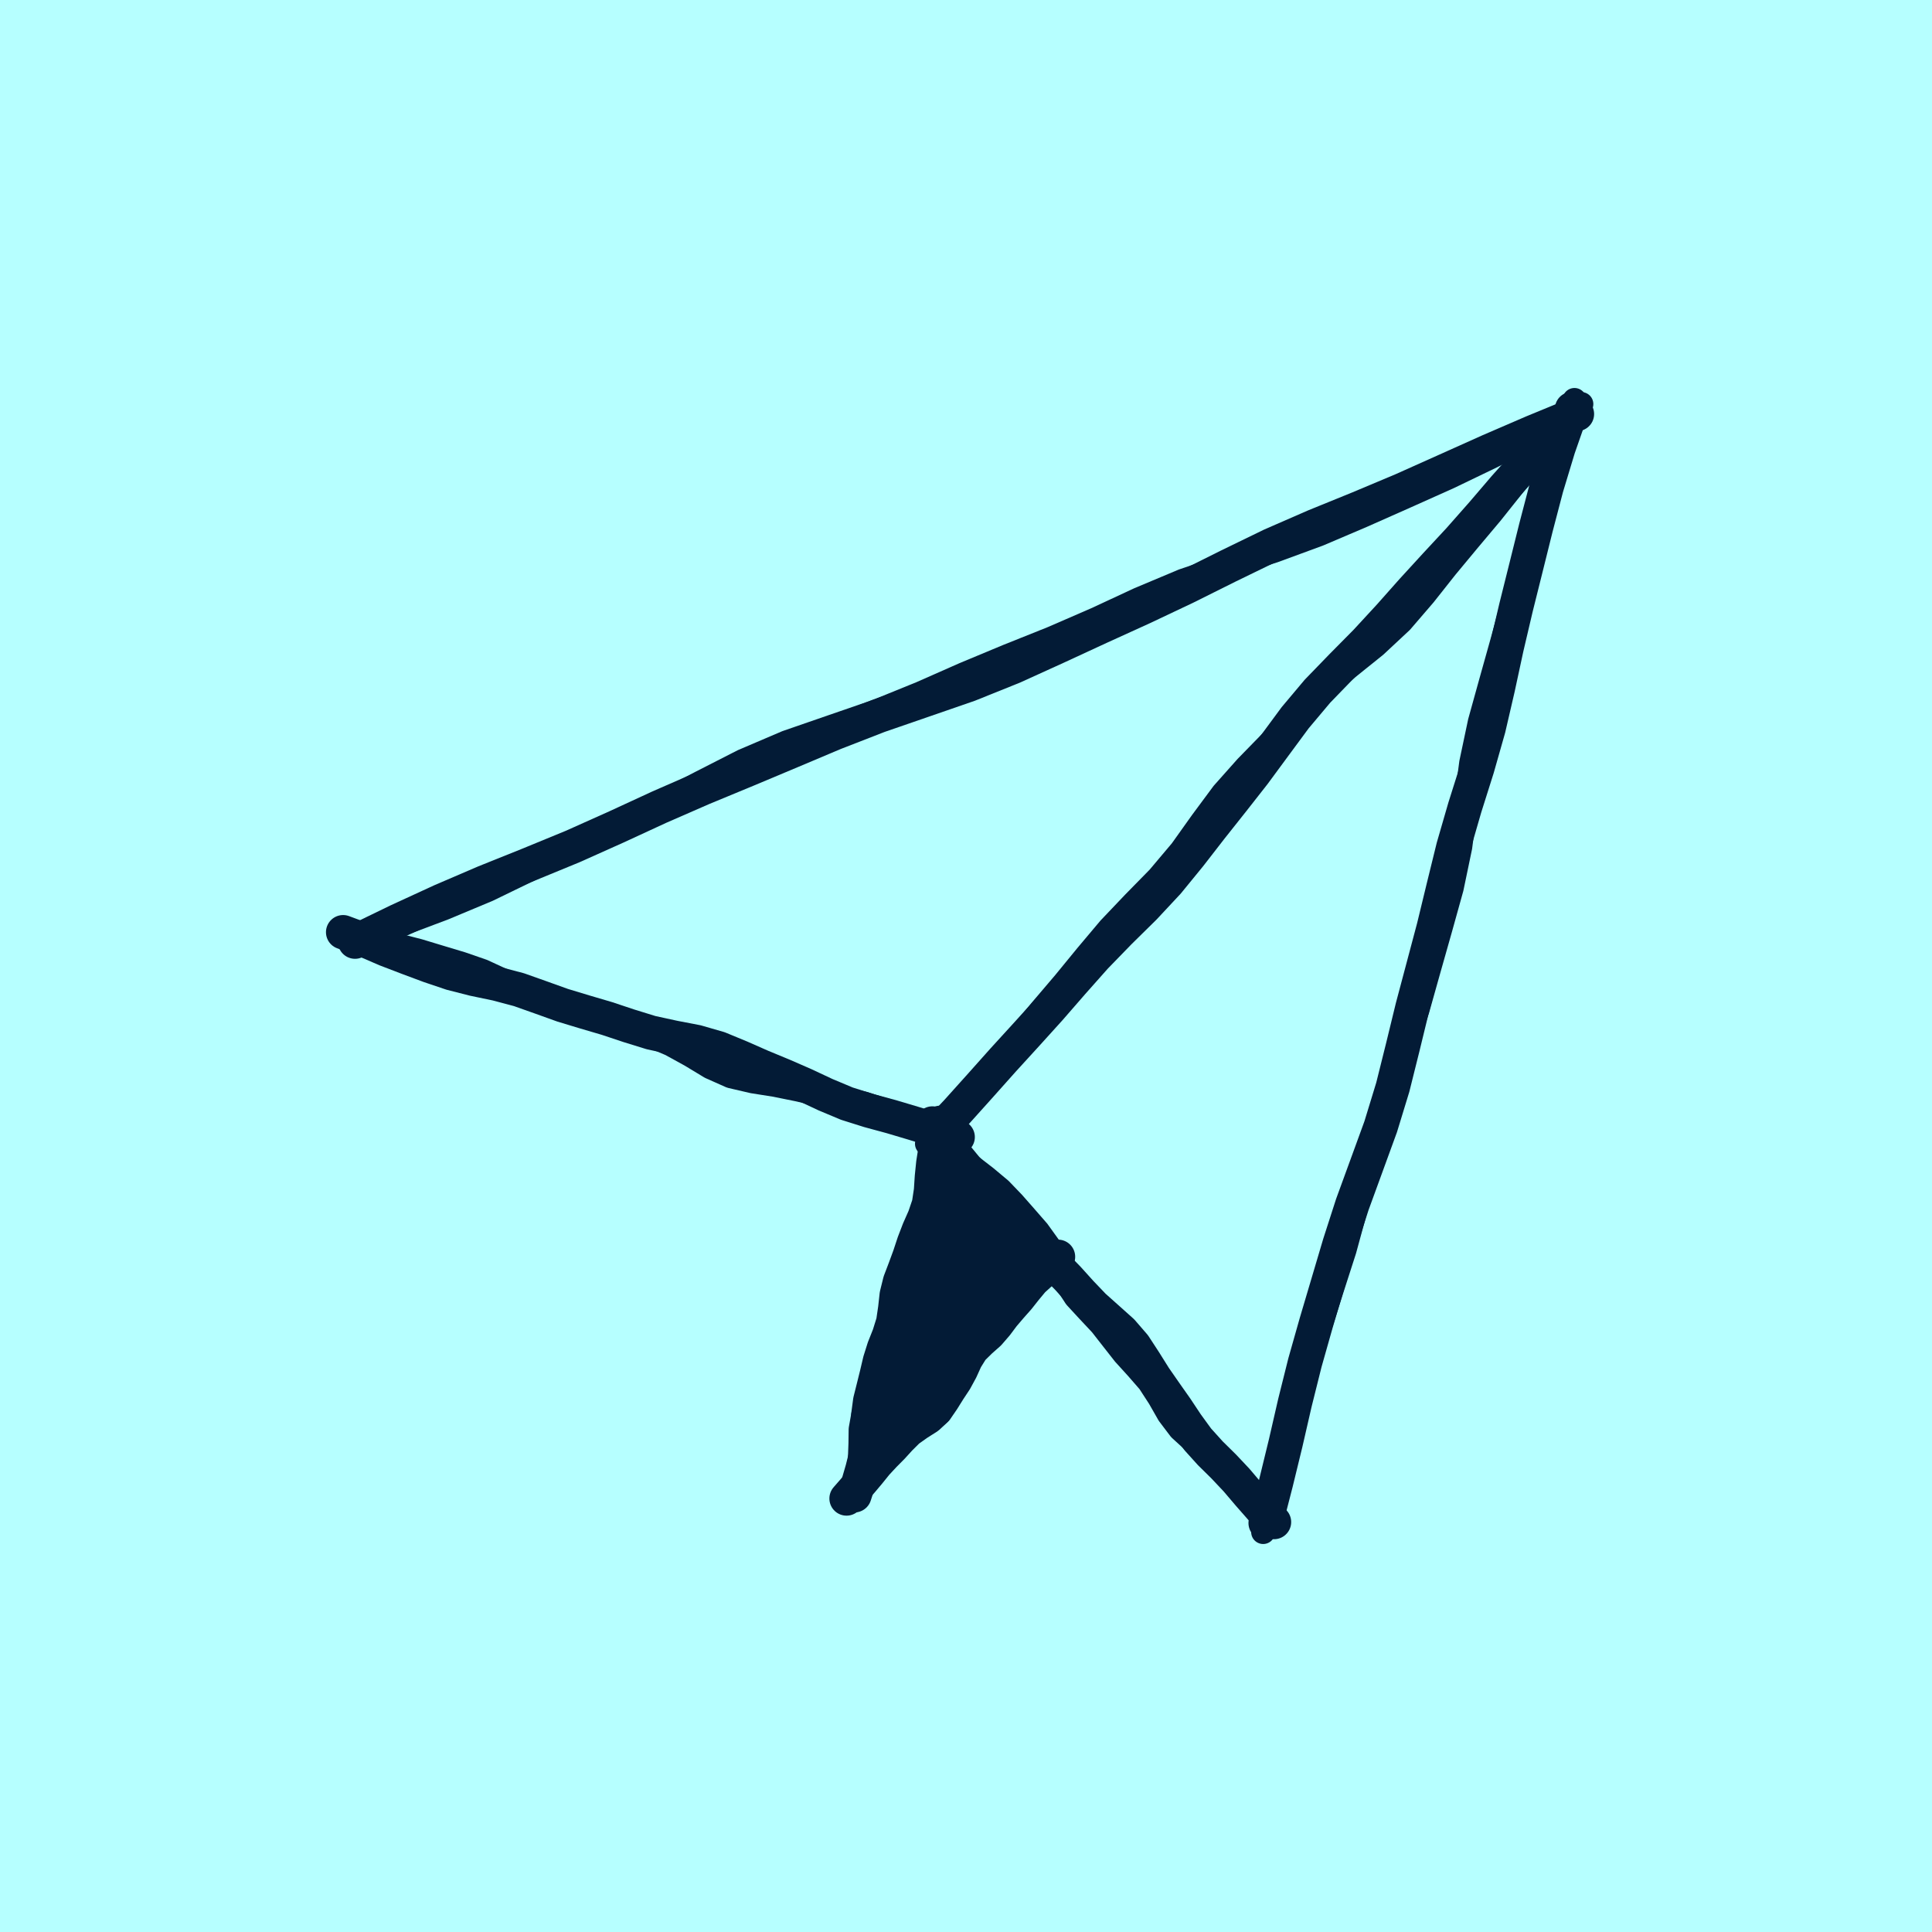
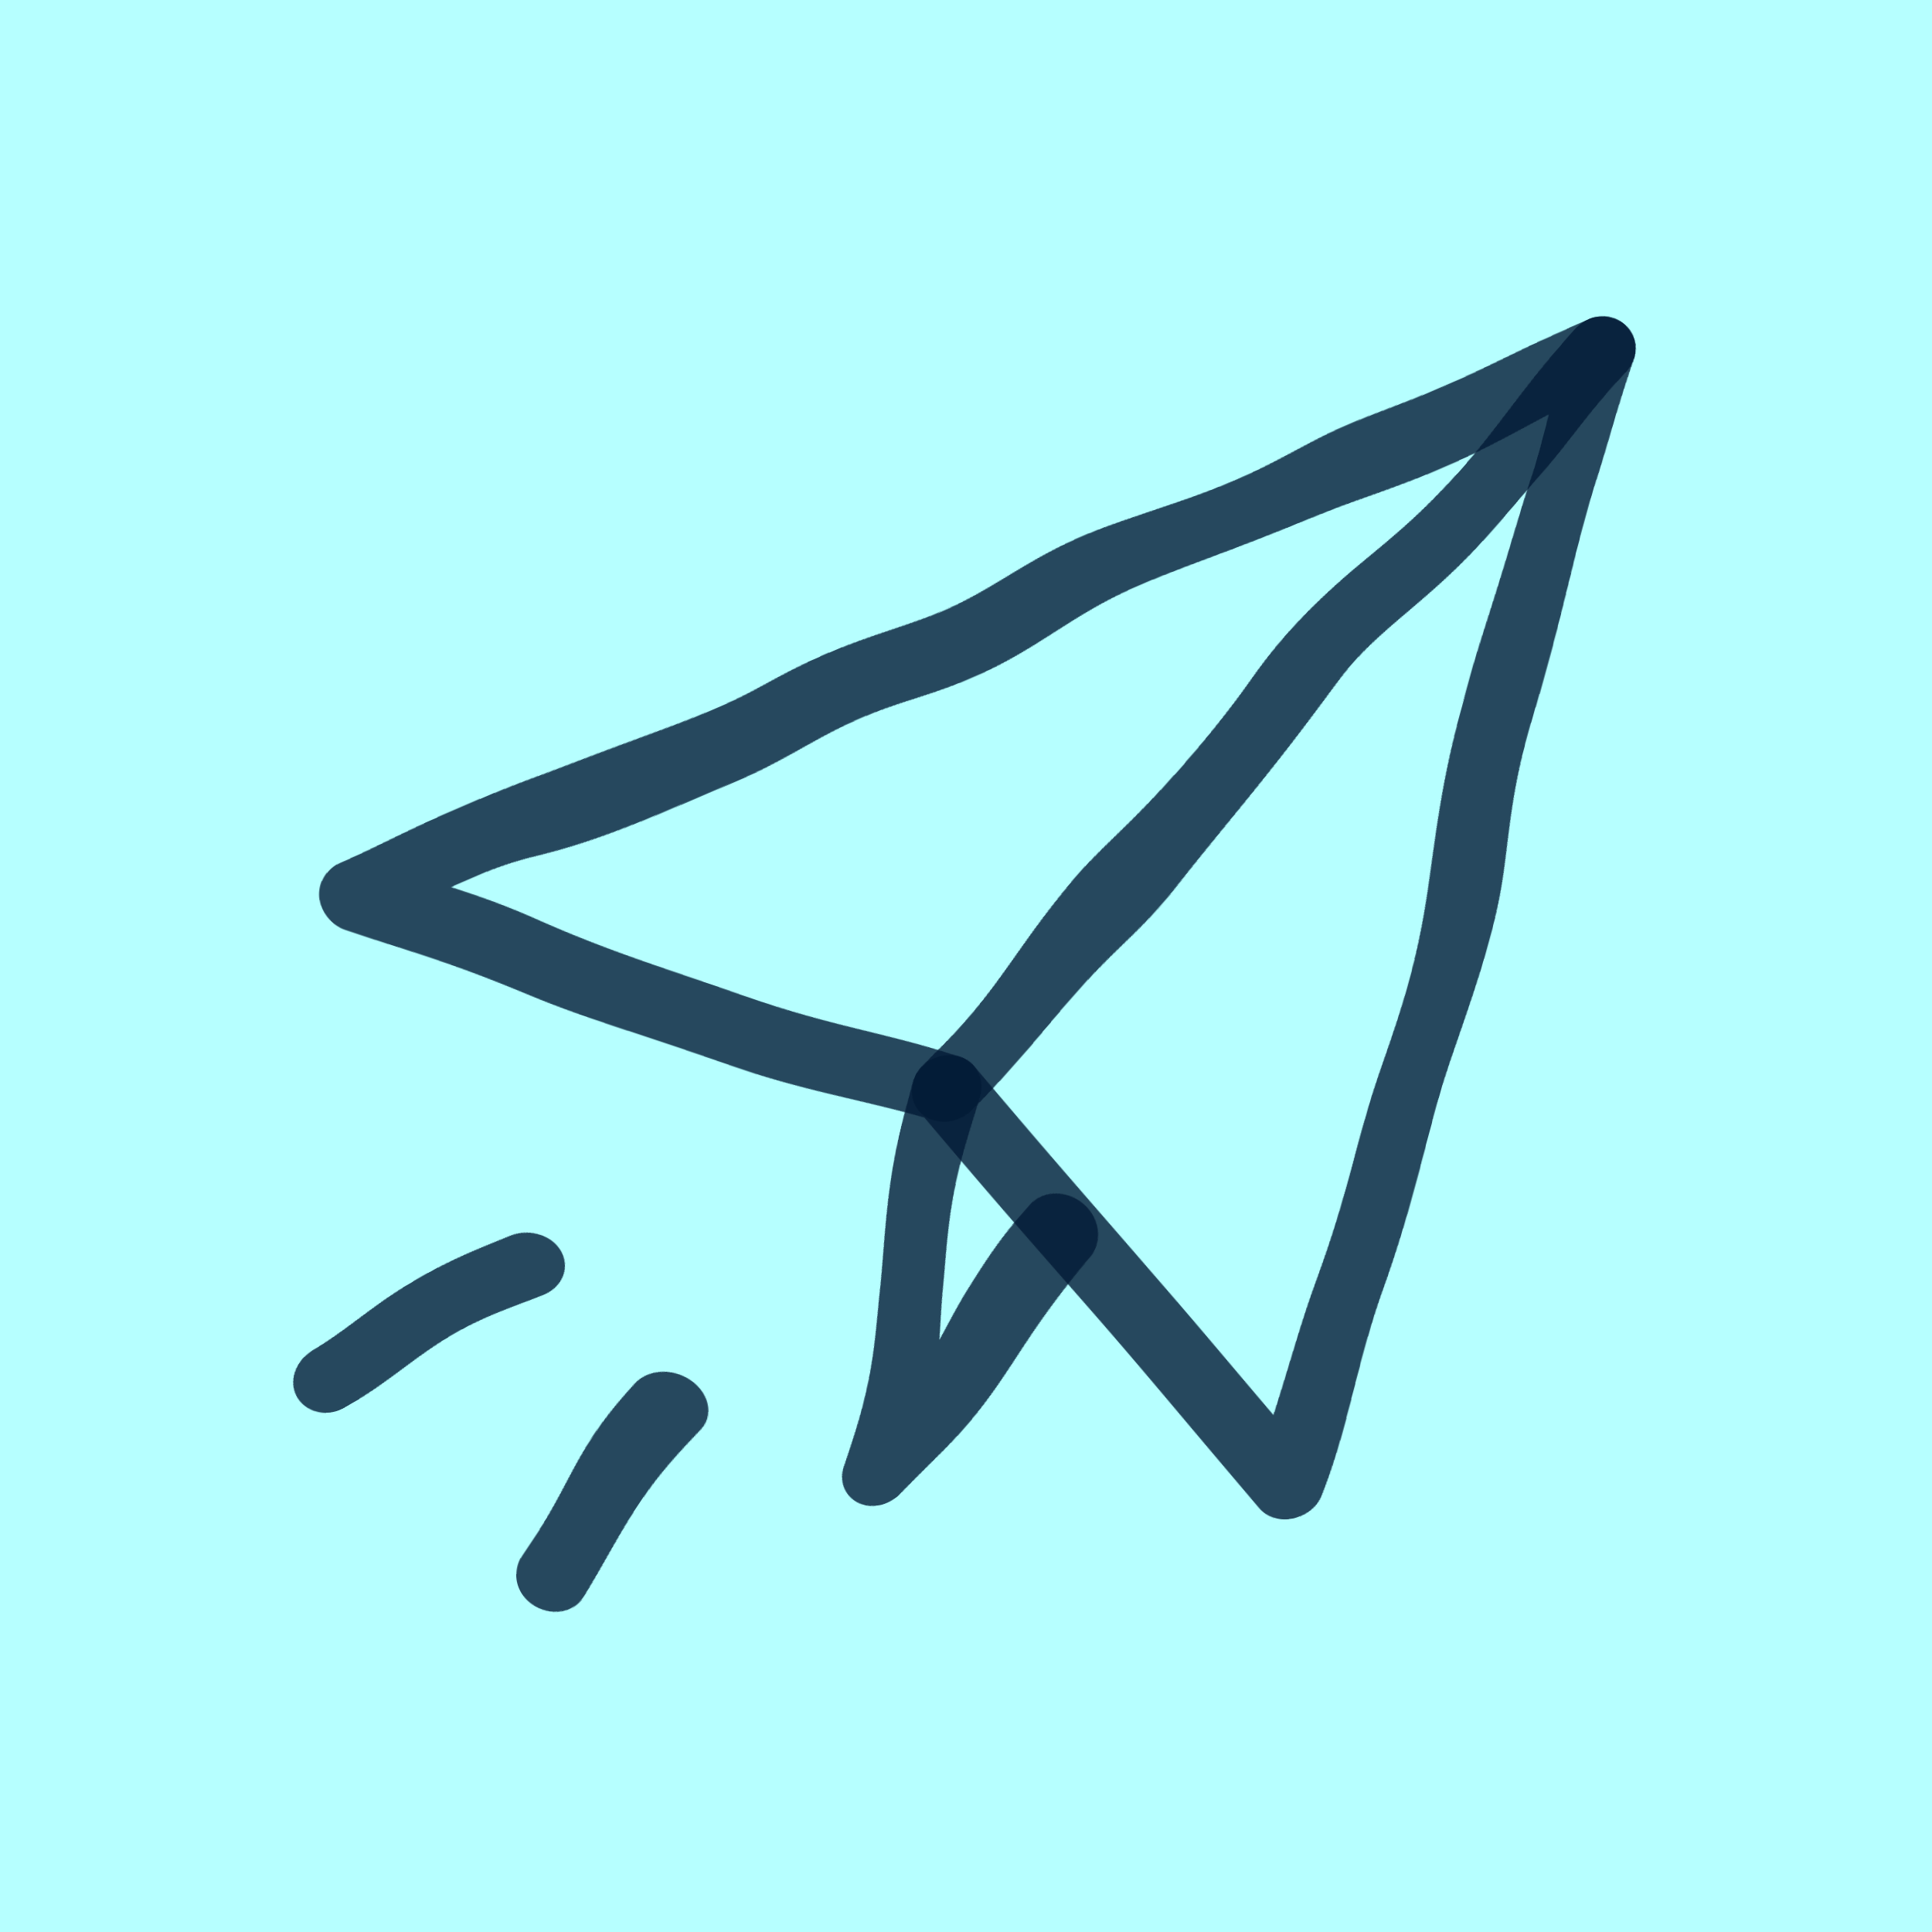
- <svg xmlns="http://www.w3.org/2000/svg" viewBox="0 0 512 512" width="512" height="512">
-   <rect width="512" height="512" rx="0" fill="#B6FFFF" />
-   <g fill="none" stroke="#031B36" stroke-linecap="round" stroke-linejoin="round">
-     <path d="M248.73 299.64 L226.91 394.18 L277.82 336.00 Z" fill="#031B36" />
-     <path d="M94.09 249.55 L105.43 244.05 L116.88 238.78 L128.45 233.81 L140.15 229.11 L151.80 224.32 L163.30 219.17 L174.74 213.89 L186.28 208.85 L197.93 204.03 L209.54 199.16 L221.15 194.26 L232.90 189.69 L244.84 185.57 L256.78 181.44 L268.47 176.74 L279.94 171.53 L291.38 166.24 L302.85 161.02 L314.24 155.63 L325.53 150.00 L336.87 144.49 L348.42 139.45 L360.09 134.70 L371.70 129.82 L383.20 124.67 L394.70 119.51 L406.26 114.52 L417.91 109.72" stroke-width="9.09" />
-     <path d="M94.04 249.57 L105.85 245.13 L117.65 240.68 L129.28 235.82 L140.63 230.31 L151.85 224.53 L163.14 218.89 L174.44 213.27 L185.64 207.42 L196.89 201.68 L208.48 196.73 L220.42 192.60 L232.37 188.48 L244.04 183.74 L255.57 178.65 L267.21 173.80 L278.91 169.12 L290.47 164.10 L301.90 158.79 L313.52 153.91 L325.48 149.83 L337.55 145.99 L349.40 141.64 L360.99 136.70 L372.51 131.59 L384.01 126.44 L395.37 120.97 L406.62 115.21 L417.96 109.70" stroke-width="6.36" />
-     <path d="M416.60 108.38 L412.99 118.73 L409.82 129.20 L407.05 139.78 L404.41 150.39 L401.76 161.01 L399.26 171.66 L396.95 182.37 L394.48 193.03 L391.49 203.55 L388.19 213.99 L385.15 224.49 L382.54 235.11 L379.96 245.75 L377.15 256.32 L374.34 266.88 L371.75 277.51 L369.10 288.13 L365.90 298.59 L362.14 308.90 L358.38 319.20 L355.02 329.62 L351.91 340.11 L348.80 350.60 L345.82 361.12 L343.17 371.73 L340.72 382.40 L338.13 393.03 L335.40 403.62" stroke-width="9.09" />
-     <path d="M417.25 106.00 L413.98 116.62 L411.01 127.33 L407.75 137.96 L404.28 148.53 L401.07 159.17 L398.15 169.89 L395.15 180.59 L392.18 191.30 L389.88 202.19 L388.42 213.32 L386.98 224.45 L384.71 235.34 L381.73 246.05 L378.70 256.74 L375.69 267.44 L372.16 277.99 L368.15 288.41 L364.48 298.93 L361.68 309.69 L359.23 320.54 L356.31 331.26 L352.90 341.84 L349.53 352.44 L346.36 363.10 L343.06 373.71 L339.66 384.30 L336.79 395.04 L334.75 406.00" stroke-width="6.36" />
-     <path d="M337.63 403.36 L334.20 399.76 L330.92 396.03 L327.70 392.24 L324.29 388.62 L320.74 385.12 L317.41 381.43 L314.48 377.40 L311.71 373.23 L308.84 369.15 L305.99 365.05 L303.32 360.79 L300.58 356.59 L297.33 352.83 L293.60 349.49 L289.86 346.15 L286.42 342.55 L283.09 338.86 L279.63 335.29 L276.20 331.68 L273.04 327.84 L270.01 323.89 L266.71 320.18 L263.08 316.75 L259.47 313.30 L256.12 309.62 L252.97 305.78 L249.94 301.83 L247.09 297.73" stroke-width="9.09" />
-     <path d="M337.46 403.16 L334.68 399.02 L331.32 395.38 L327.64 392.01 L323.99 388.62 L320.29 385.28 L316.41 382.08 L312.73 378.72 L309.74 374.77 L307.24 370.39 L304.52 366.20 L301.27 362.47 L297.94 358.81 L294.88 354.91 L291.83 351.01 L288.44 347.39 L285.08 343.75 L282.35 339.57 L280.23 334.87 L277.95 330.30 L275.05 326.27 L271.80 322.54 L268.53 318.82 L265.10 315.25 L261.25 312.03 L257.25 308.94 L253.62 305.53 L250.42 301.75 L247.27 297.93" stroke-width="6.36" />
-     <path d="M253.80 301.33 L247.95 299.49 L242.09 297.68 L236.21 295.93 L230.28 294.32 L224.44 292.48 L218.76 290.10 L213.17 287.48 L207.53 285.02 L201.85 282.67 L196.22 280.19 L190.53 277.84 L184.64 276.14 L178.56 274.97 L172.54 273.66 L166.68 271.85 L160.86 269.91 L154.98 268.18 L149.10 266.40 L143.33 264.33 L137.55 262.28 L131.61 260.70 L125.57 259.44 L119.61 257.92 L113.80 255.96 L108.06 253.82 L102.32 251.62 L96.67 249.18 L90.93 247.04" stroke-width="9.09" />
-     <path d="M251.18 300.45 L245.56 298.54 L240.01 296.43 L234.50 294.20 L228.84 292.42 L222.99 291.19 L217.12 290.03 L211.31 288.70 L205.45 287.51 L199.51 286.57 L193.70 285.22 L188.26 282.80 L183.05 279.65 L177.76 276.74 L172.29 274.41 L166.79 272.15 L161.35 269.68 L155.82 267.52 L150.07 266.01 L144.27 264.62 L138.71 262.55 L133.35 259.86 L127.93 257.35 L122.32 255.41 L116.64 253.70 L110.96 251.98 L105.20 250.50 L99.32 249.35 L93.55 247.91" stroke-width="6.36" />
-     <path d="M247.28 301.27 L253.59 294.60 L259.72 287.78 L265.82 280.94 L272.01 274.16 L278.16 267.36 L284.18 260.44 L290.27 253.58 L296.67 246.99 L303.22 240.54 L309.48 233.83 L315.29 226.72 L320.92 219.46 L326.63 212.26 L332.30 205.03 L337.76 197.62 L343.23 190.21 L349.13 183.19 L355.52 176.59 L361.98 170.06 L368.20 163.32 L374.29 156.46 L380.49 149.69 L386.73 142.97 L392.80 136.09 L398.76 129.12 L404.88 122.28 L411.21 115.64 L417.45 108.91" stroke-width="9.09" />
-     <path d="M245.66 303.10 L252.45 296.63 L258.74 289.71 L264.44 282.27 L270.08 274.79 L276.02 267.57 L282.08 260.45 L288.01 253.21 L294.03 246.06 L300.48 239.28 L307.03 232.60 L313.06 225.45 L318.51 217.80 L324.10 210.26 L330.31 203.28 L336.85 196.58 L343.33 189.83 L349.95 183.21 L357.10 177.05 L364.49 171.11 L371.35 164.71 L377.45 157.62 L383.26 150.28 L389.23 143.09 L395.25 135.93 L401.08 128.61 L406.93 121.30 L413.01 114.20 L419.07 107.08" stroke-width="6.36" />
-     <path d="M249.21 297.55 L248.48 301.09 L247.89 304.67 L247.33 308.25 L246.96 311.88 L246.72 315.54 L246.18 319.13 L245.01 322.57 L243.52 325.94 L242.21 329.35 L241.07 332.80 L239.81 336.23 L238.51 339.64 L237.64 343.15 L237.24 346.77 L236.71 350.37 L235.63 353.83 L234.28 357.23 L233.19 360.69 L232.36 364.22 L231.49 367.73 L230.61 371.24 L230.13 374.84 L230.09 378.55 L229.99 382.24 L229.44 385.83 L228.56 389.34 L227.55 392.82 L226.43 396.27" stroke-width="9.09" />
-     <path d="M249.44 296.55 L248.56 300.13 L247.72 303.73 L246.76 307.30 L245.88 310.88 L245.67 314.62 L246.04 318.50 L246.15 322.31 L245.59 325.97 L244.77 329.57 L243.93 333.17 L242.57 336.64 L240.37 339.92 L238.11 343.19 L236.78 346.67 L236.24 350.33 L235.54 353.96 L234.43 357.49 L233.49 361.06 L232.84 364.70 L231.84 368.26 L230.22 371.68 L228.73 375.12 L228.08 378.76 L228.03 382.54 L227.89 386.30 L227.54 390.00 L227.06 393.68 L226.20 397.27" stroke-width="6.36" />
-     <path d="M224.34 397.12 L226.34 394.83 L228.35 392.56 L230.31 390.23 L232.22 387.86 L234.29 385.63 L236.43 383.47 L238.48 381.22 L240.64 379.07 L243.19 377.26 L245.87 375.56 L248.10 373.48 L249.83 370.95 L251.46 368.34 L253.15 365.78 L254.64 363.04 L255.95 360.15 L257.58 357.53 L259.75 355.39 L262.04 353.36 L264.03 351.06 L265.86 348.62 L267.83 346.31 L269.85 344.03 L271.74 341.64 L273.68 339.30 L275.95 337.25 L278.39 335.35 L280.39 333.06" stroke-width="9.09" />
-     <path d="M223.54 398.04 L225.60 395.68 L227.57 393.26 L229.41 390.71 L231.12 388.05 L233.16 385.68 L235.49 383.57 L237.78 381.41 L240.25 379.42 L243.33 377.97 L246.54 376.61 L248.92 374.54 L250.47 371.75 L251.99 368.92 L253.66 366.23 L255.03 363.27 L256.24 360.18 L258.08 357.63 L260.59 355.67 L262.88 353.52 L264.53 350.81 L266.07 348.00 L267.92 345.47 L269.80 342.95 L271.61 340.38 L273.82 338.16 L276.60 336.43 L279.13 334.50 L281.19 332.15" stroke-width="6.36" />
+ <svg xmlns="http://www.w3.org/2000/svg" viewBox="-9.0 -5.0 136 136" width="512" height="512">
+   <filter id="sketch" filterUnits="userSpaceOnUse" x="-9.0" y="-5.0" width="136" height="136">
+     <feTurbulence type="fractalNoise" baseFrequency="0.035" numOctaves="2" seed="4" />
+     <feDisplacementMap in="SourceGraphic" scale="4" />
+   </filter>
+   <rect x="-9.0" y="-5.0" width="136" height="136" fill="#B6FFFF" />
+   <g filter="url(#sketch)" fill="none" stroke="#031B36" stroke-opacity="0.8" stroke-width="5" stroke-linecap="round" stroke-linejoin="round">
+     <path d="M16 58L104 20 82 100 58 72z" />
+     <path d="M58 72l46-52" />
+     <path d="M58 72l-6 26 14-16" />
+     <path d="M14 92l14-8M30 106l8-12" />
  </g>
</svg>
